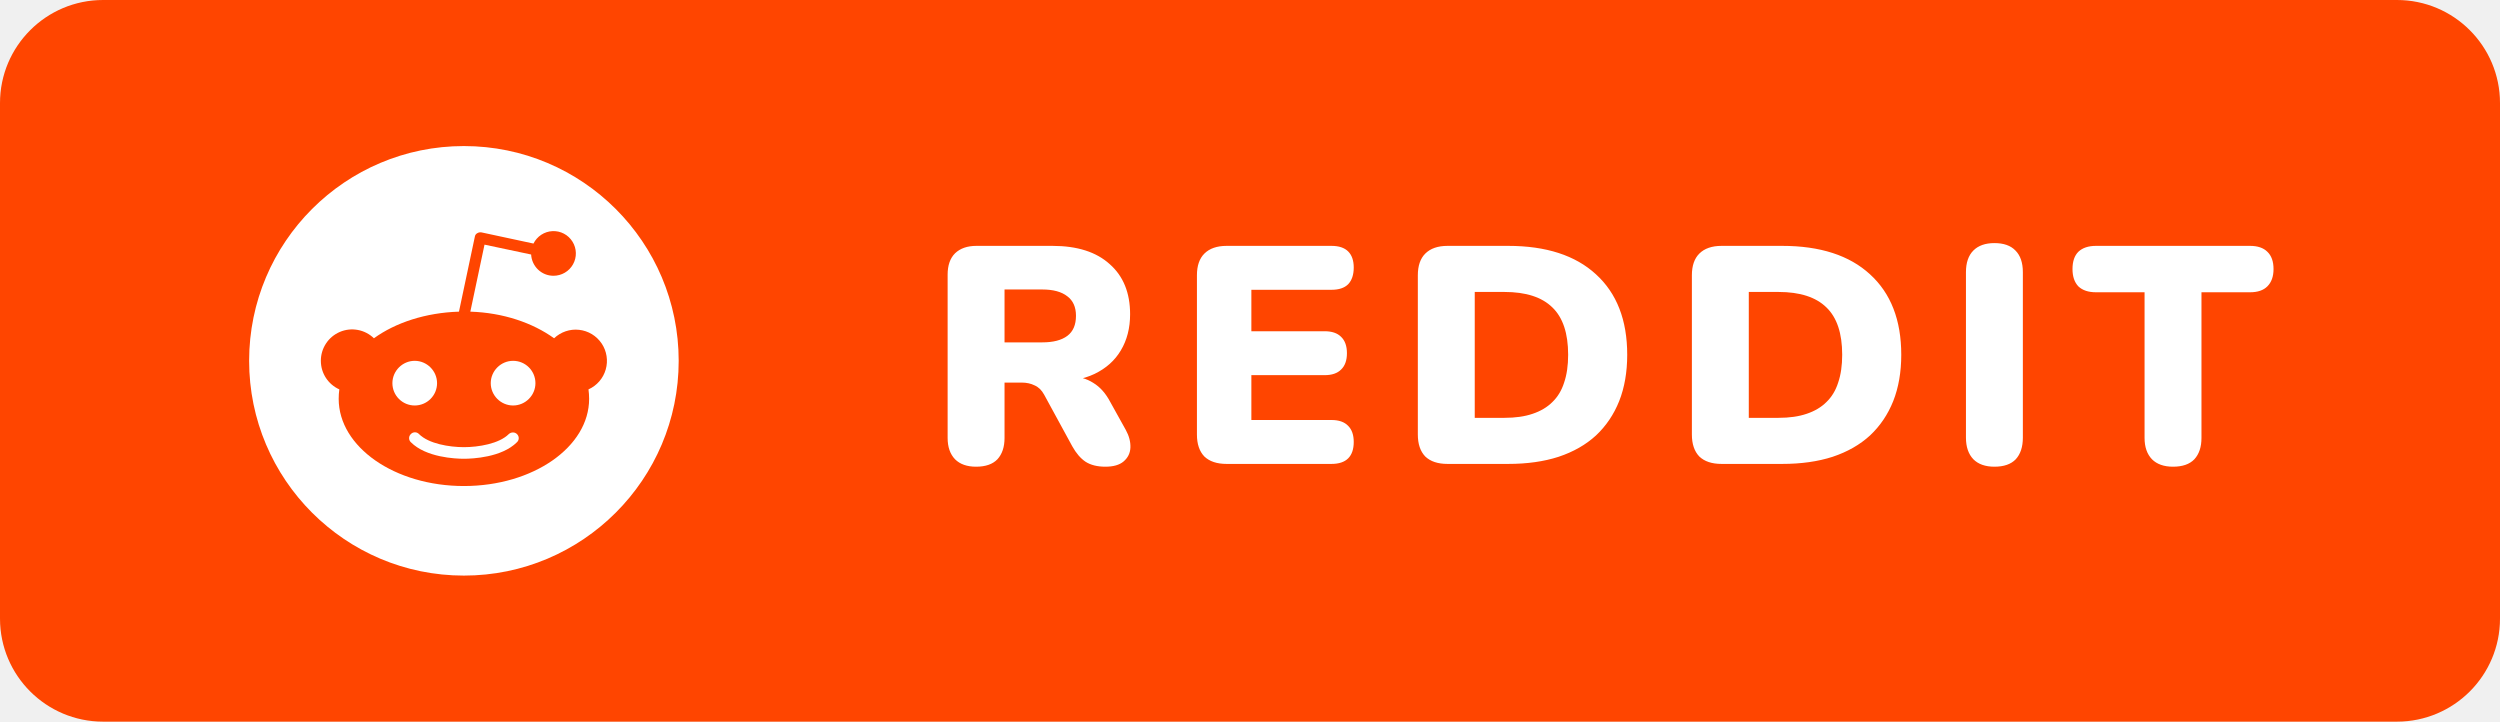
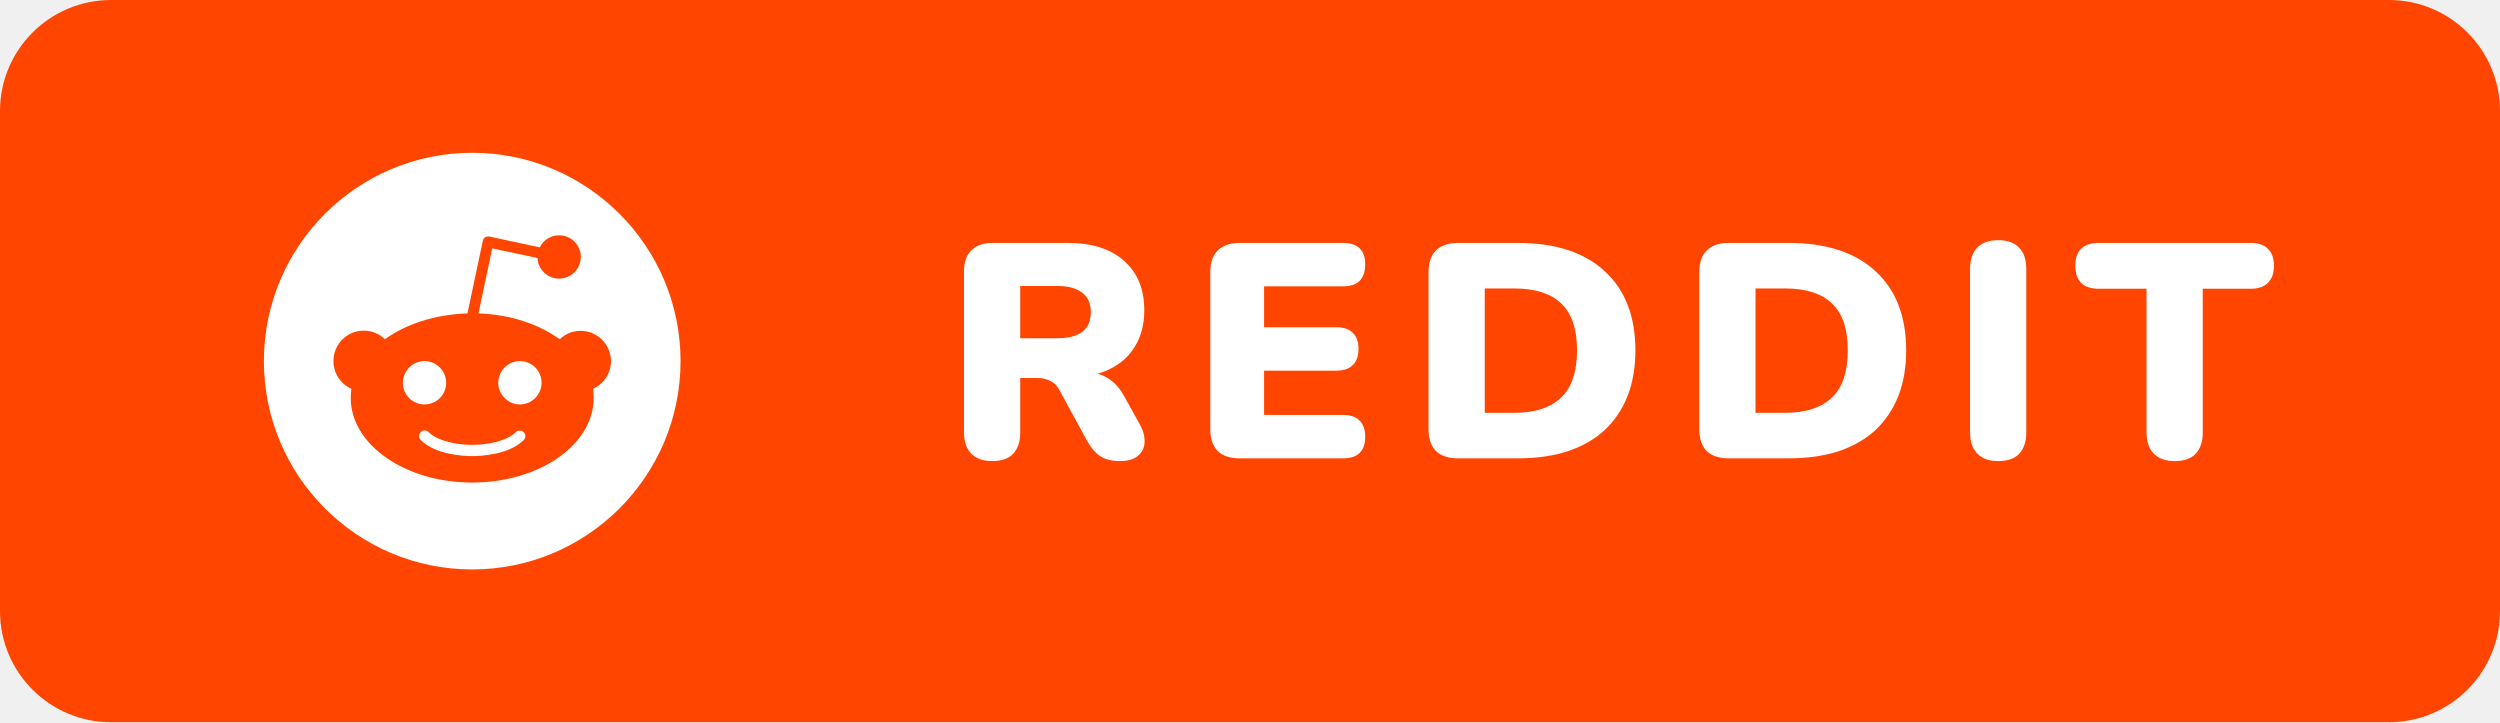
- <svg xmlns="http://www.w3.org/2000/svg" width="97" height="28" viewBox="0 0 97 28" fill="none">
-   <rect width="97" height="28" rx="4" fill="#FF4500" />
-   <path d="M16.958 14.867C16.958 14.392 16.566 14 16.091 14C15.616 14 15.225 14.392 15.225 14.867C15.225 15.097 15.316 15.317 15.479 15.479C15.641 15.642 15.861 15.733 16.091 15.733C16.321 15.733 16.542 15.642 16.704 15.479C16.867 15.317 16.958 15.097 16.958 14.867ZM19.741 16.842C19.366 17.217 18.566 17.35 18 17.35C17.433 17.35 16.633 17.217 16.258 16.842C16.238 16.82 16.213 16.803 16.186 16.791C16.159 16.779 16.129 16.773 16.1 16.773C16.07 16.773 16.041 16.779 16.013 16.791C15.986 16.803 15.961 16.82 15.941 16.842C15.92 16.862 15.902 16.887 15.89 16.914C15.879 16.941 15.873 16.97 15.873 17C15.873 17.03 15.879 17.059 15.89 17.086C15.902 17.113 15.92 17.138 15.941 17.158C16.533 17.75 17.666 17.8 18 17.8C18.333 17.8 19.466 17.75 20.058 17.158C20.08 17.138 20.097 17.113 20.109 17.086C20.121 17.059 20.127 17.03 20.127 17C20.127 16.97 20.121 16.941 20.109 16.914C20.097 16.887 20.08 16.862 20.058 16.842C19.975 16.758 19.833 16.758 19.741 16.842ZM19.908 14C19.433 14 19.041 14.392 19.041 14.867C19.041 15.342 19.433 15.733 19.908 15.733C20.383 15.733 20.775 15.342 20.775 14.867C20.775 14.392 20.391 14 19.908 14Z" fill="white" />
-   <path d="M17.999 5.667C13.399 5.667 9.666 9.4 9.666 14C9.666 18.6 13.399 22.333 17.999 22.333C22.599 22.333 26.333 18.6 26.333 14C26.333 9.4 22.599 5.667 17.999 5.667ZM22.833 15.108C22.849 15.225 22.858 15.35 22.858 15.475C22.858 17.342 20.683 18.858 17.999 18.858C15.316 18.858 13.141 17.342 13.141 15.475C13.141 15.35 13.149 15.225 13.166 15.108C12.741 14.917 12.449 14.492 12.449 14C12.448 13.761 12.518 13.527 12.649 13.328C12.78 13.128 12.968 12.971 13.188 12.878C13.407 12.784 13.65 12.758 13.885 12.802C14.12 12.846 14.336 12.958 14.508 13.125C15.349 12.517 16.516 12.133 17.808 12.092L18.424 9.183C18.433 9.125 18.466 9.075 18.516 9.05C18.566 9.017 18.624 9.008 18.683 9.017L20.699 9.45C20.768 9.311 20.872 9.194 21.001 9.109C21.131 9.024 21.28 8.975 21.435 8.968C21.589 8.96 21.743 8.994 21.88 9.066C22.017 9.138 22.132 9.245 22.213 9.377C22.295 9.508 22.34 9.659 22.343 9.814C22.347 9.968 22.309 10.121 22.233 10.256C22.158 10.391 22.048 10.503 21.914 10.581C21.781 10.659 21.629 10.7 21.474 10.7C21.008 10.7 20.633 10.333 20.608 9.875L18.799 9.492L18.249 12.092C19.524 12.133 20.666 12.525 21.499 13.125C21.627 13.003 21.78 12.911 21.947 12.854C22.114 12.797 22.292 12.777 22.468 12.797C22.643 12.816 22.813 12.873 22.964 12.964C23.115 13.056 23.244 13.179 23.343 13.325C23.442 13.472 23.507 13.639 23.534 13.813C23.562 13.987 23.551 14.166 23.502 14.336C23.454 14.505 23.369 14.663 23.253 14.796C23.137 14.93 22.994 15.036 22.833 15.108Z" fill="white" />
-   <path d="M37.872 18.108C37.52 18.108 37.248 18.012 37.056 17.82C36.864 17.62 36.768 17.344 36.768 16.992V10.656C36.768 10.296 36.864 10.02 37.056 9.828C37.256 9.636 37.532 9.54 37.884 9.54H40.836C41.796 9.54 42.536 9.776 43.056 10.248C43.584 10.712 43.848 11.36 43.848 12.192C43.848 12.728 43.728 13.196 43.488 13.596C43.256 13.988 42.916 14.292 42.468 14.508C42.028 14.716 41.484 14.82 40.836 14.82L40.932 14.604H41.508C41.852 14.604 42.156 14.688 42.42 14.856C42.684 15.016 42.904 15.264 43.08 15.6L43.68 16.68C43.808 16.912 43.868 17.14 43.86 17.364C43.852 17.58 43.764 17.76 43.596 17.904C43.436 18.04 43.2 18.108 42.888 18.108C42.576 18.108 42.32 18.044 42.12 17.916C41.928 17.788 41.756 17.588 41.604 17.316L40.512 15.312C40.416 15.136 40.292 15.016 40.14 14.952C39.996 14.88 39.828 14.844 39.636 14.844H38.976V16.992C38.976 17.344 38.884 17.62 38.7 17.82C38.516 18.012 38.24 18.108 37.872 18.108ZM38.976 13.284H40.44C40.864 13.284 41.188 13.2 41.412 13.032C41.636 12.864 41.748 12.604 41.748 12.252C41.748 11.916 41.636 11.664 41.412 11.496C41.188 11.32 40.864 11.232 40.44 11.232H38.976V13.284ZM47.593 18C47.217 18 46.929 17.904 46.729 17.712C46.537 17.512 46.441 17.228 46.441 16.86V10.68C46.441 10.312 46.537 10.032 46.729 9.84C46.929 9.64 47.217 9.54 47.593 9.54H51.661C51.949 9.54 52.165 9.612 52.309 9.756C52.453 9.9 52.525 10.108 52.525 10.38C52.525 10.66 52.453 10.876 52.309 11.028C52.165 11.172 51.949 11.244 51.661 11.244H48.553V12.852H51.397C51.677 12.852 51.889 12.924 52.033 13.068C52.185 13.212 52.261 13.424 52.261 13.704C52.261 13.984 52.185 14.196 52.033 14.34C51.889 14.484 51.677 14.556 51.397 14.556H48.553V16.296H51.661C51.949 16.296 52.165 16.372 52.309 16.524C52.453 16.668 52.525 16.876 52.525 17.148C52.525 17.428 52.453 17.64 52.309 17.784C52.165 17.928 51.949 18 51.661 18H47.593ZM56.164 18C55.788 18 55.5 17.904 55.3 17.712C55.108 17.512 55.012 17.228 55.012 16.86V10.68C55.012 10.312 55.108 10.032 55.3 9.84C55.5 9.64 55.788 9.54 56.164 9.54H58.516C59.988 9.54 61.124 9.908 61.924 10.644C62.732 11.38 63.136 12.42 63.136 13.764C63.136 14.436 63.032 15.036 62.824 15.564C62.616 16.084 62.316 16.528 61.924 16.896C61.532 17.256 61.048 17.532 60.472 17.724C59.904 17.908 59.252 18 58.516 18H56.164ZM57.22 16.212H58.372C58.796 16.212 59.16 16.16 59.464 16.056C59.776 15.952 60.032 15.8 60.232 15.6C60.44 15.4 60.592 15.148 60.688 14.844C60.792 14.54 60.844 14.18 60.844 13.764C60.844 12.932 60.64 12.32 60.232 11.928C59.824 11.528 59.204 11.328 58.372 11.328H57.22V16.212ZM66.797 18C66.421 18 66.133 17.904 65.933 17.712C65.741 17.512 65.645 17.228 65.645 16.86V10.68C65.645 10.312 65.741 10.032 65.933 9.84C66.133 9.64 66.421 9.54 66.797 9.54H69.149C70.621 9.54 71.757 9.908 72.557 10.644C73.365 11.38 73.769 12.42 73.769 13.764C73.769 14.436 73.665 15.036 73.457 15.564C73.249 16.084 72.949 16.528 72.557 16.896C72.165 17.256 71.681 17.532 71.105 17.724C70.537 17.908 69.885 18 69.149 18H66.797ZM67.853 16.212H69.005C69.429 16.212 69.793 16.16 70.097 16.056C70.409 15.952 70.665 15.8 70.865 15.6C71.073 15.4 71.225 15.148 71.321 14.844C71.425 14.54 71.477 14.18 71.477 13.764C71.477 12.932 71.273 12.32 70.865 11.928C70.457 11.528 69.837 11.328 69.005 11.328H67.853V16.212ZM77.383 18.108C77.031 18.108 76.759 18.012 76.567 17.82C76.375 17.62 76.279 17.34 76.279 16.98V10.56C76.279 10.192 76.375 9.912 76.567 9.72C76.759 9.528 77.031 9.432 77.383 9.432C77.743 9.432 78.015 9.528 78.199 9.72C78.391 9.912 78.487 10.192 78.487 10.56V16.98C78.487 17.34 78.395 17.62 78.211 17.82C78.027 18.012 77.751 18.108 77.383 18.108ZM84.313 18.108C83.961 18.108 83.689 18.012 83.497 17.82C83.305 17.62 83.209 17.344 83.209 16.992V11.34H81.325C81.029 11.34 80.801 11.264 80.641 11.112C80.489 10.952 80.413 10.728 80.413 10.44C80.413 10.144 80.489 9.92 80.641 9.768C80.801 9.616 81.029 9.54 81.325 9.54H87.301C87.597 9.54 87.821 9.616 87.973 9.768C88.133 9.92 88.213 10.144 88.213 10.44C88.213 10.728 88.133 10.952 87.973 11.112C87.821 11.264 87.597 11.34 87.301 11.34H85.417V16.992C85.417 17.344 85.325 17.62 85.141 17.82C84.957 18.012 84.681 18.108 84.313 18.108Z" fill="white" />
+ <svg xmlns="http://www.w3.org/2000/svg" width="90" height="26" viewBox="0 0 90 26" fill="none">
+   <rect width="90" height="26" rx="4" fill="#FF4500" />
+   <path d="M16.062 13.78C16.062 13.352 15.71 13 15.282 13C14.854 13 14.502 13.352 14.502 13.78C14.502 13.987 14.584 14.185 14.73 14.332C14.877 14.478 15.075 14.56 15.282 14.56C15.489 14.56 15.687 14.478 15.834 14.332C15.98 14.185 16.062 13.987 16.062 13.78ZM18.567 15.557C18.23 15.895 17.509 16.015 17 16.015C16.489 16.015 15.77 15.895 15.432 15.557C15.414 15.538 15.392 15.522 15.367 15.512C15.343 15.501 15.316 15.496 15.29 15.496C15.263 15.496 15.236 15.501 15.212 15.512C15.187 15.522 15.165 15.538 15.147 15.557C15.127 15.576 15.112 15.598 15.101 15.622C15.091 15.647 15.085 15.673 15.085 15.7C15.085 15.727 15.091 15.753 15.101 15.778C15.112 15.802 15.127 15.824 15.147 15.842C15.68 16.375 16.7 16.42 17 16.42C17.299 16.42 18.32 16.375 18.852 15.842C18.872 15.824 18.887 15.802 18.898 15.778C18.908 15.753 18.914 15.727 18.914 15.7C18.914 15.673 18.908 15.647 18.898 15.622C18.887 15.598 18.872 15.576 18.852 15.557C18.777 15.482 18.649 15.482 18.567 15.557ZM18.717 13C18.29 13 17.937 13.352 17.937 13.78C17.937 14.207 18.29 14.56 18.717 14.56C19.145 14.56 19.497 14.207 19.497 13.78C19.497 13.352 19.152 13 18.717 13Z" fill="white" />
+   <path d="M17 5.5C12.86 5.5 9.5 8.86 9.5 13C9.5 17.14 12.86 20.5 17 20.5C21.14 20.5 24.5 17.14 24.5 13C24.5 8.86 21.14 5.5 17 5.5ZM21.35 13.998C21.365 14.102 21.372 14.215 21.372 14.328C21.372 16.008 19.415 17.372 17 17.372C14.585 17.372 12.627 16.008 12.627 14.328C12.627 14.215 12.635 14.102 12.65 13.998C12.268 13.825 12.005 13.443 12.005 13C12.004 12.785 12.066 12.574 12.184 12.395C12.303 12.215 12.471 12.074 12.669 11.99C12.867 11.906 13.086 11.882 13.297 11.922C13.508 11.961 13.703 12.062 13.857 12.213C14.615 11.665 15.665 11.32 16.828 11.283L17.383 8.665C17.39 8.613 17.42 8.568 17.465 8.545C17.51 8.515 17.562 8.508 17.615 8.515L19.43 8.905C19.492 8.78 19.585 8.674 19.702 8.598C19.818 8.521 19.953 8.478 20.092 8.471C20.231 8.464 20.369 8.495 20.492 8.559C20.616 8.624 20.719 8.721 20.793 8.839C20.866 8.957 20.906 9.093 20.909 9.232C20.913 9.371 20.878 9.509 20.811 9.63C20.743 9.752 20.644 9.853 20.523 9.923C20.403 9.993 20.267 10.03 20.128 10.03C19.707 10.03 19.37 9.7 19.348 9.287L17.72 8.943L17.225 11.283C18.372 11.32 19.4 11.672 20.15 12.213C20.265 12.103 20.402 12.019 20.553 11.968C20.704 11.917 20.863 11.9 21.022 11.917C21.18 11.934 21.332 11.986 21.468 12.068C21.604 12.15 21.721 12.261 21.809 12.393C21.898 12.525 21.957 12.675 21.982 12.832C22.006 12.989 21.997 13.149 21.953 13.302C21.909 13.455 21.832 13.596 21.728 13.716C21.624 13.836 21.495 13.932 21.35 13.998Z" fill="white" />
+   <path d="M35.716 16.599C35.393 16.599 35.144 16.511 34.968 16.335C34.792 16.152 34.704 15.899 34.704 15.576V9.768C34.704 9.438 34.792 9.185 34.968 9.009C35.151 8.833 35.404 8.745 35.727 8.745H38.433C39.313 8.745 39.991 8.961 40.468 9.394C40.952 9.819 41.194 10.413 41.194 11.176C41.194 11.667 41.084 12.096 40.864 12.463C40.651 12.822 40.34 13.101 39.929 13.299C39.526 13.49 39.027 13.585 38.433 13.585L38.521 13.387H39.049C39.364 13.387 39.643 13.464 39.885 13.618C40.127 13.765 40.329 13.992 40.49 14.3L41.04 15.29C41.157 15.503 41.212 15.712 41.205 15.917C41.198 16.115 41.117 16.28 40.963 16.412C40.816 16.537 40.6 16.599 40.314 16.599C40.028 16.599 39.793 16.54 39.61 16.423C39.434 16.306 39.276 16.122 39.137 15.873L38.136 14.036C38.048 13.875 37.934 13.765 37.795 13.706C37.663 13.64 37.509 13.607 37.333 13.607H36.728V15.576C36.728 15.899 36.644 16.152 36.475 16.335C36.306 16.511 36.053 16.599 35.716 16.599ZM36.728 12.177H38.07C38.459 12.177 38.756 12.1 38.961 11.946C39.166 11.792 39.269 11.554 39.269 11.231C39.269 10.923 39.166 10.692 38.961 10.538C38.756 10.377 38.459 10.296 38.07 10.296H36.728V12.177ZM44.627 16.5C44.282 16.5 44.018 16.412 43.835 16.236C43.659 16.053 43.571 15.792 43.571 15.455V9.79C43.571 9.453 43.659 9.196 43.835 9.02C44.018 8.837 44.282 8.745 44.627 8.745H48.356C48.62 8.745 48.818 8.811 48.95 8.943C49.082 9.075 49.148 9.266 49.148 9.515C49.148 9.772 49.082 9.97 48.95 10.109C48.818 10.241 48.62 10.307 48.356 10.307H45.507V11.781H48.114C48.37 11.781 48.565 11.847 48.697 11.979C48.836 12.111 48.906 12.305 48.906 12.562C48.906 12.819 48.836 13.013 48.697 13.145C48.565 13.277 48.37 13.343 48.114 13.343H45.507V14.938H48.356C48.62 14.938 48.818 15.008 48.95 15.147C49.082 15.279 49.148 15.47 49.148 15.719C49.148 15.976 49.082 16.17 48.95 16.302C48.818 16.434 48.62 16.5 48.356 16.5H44.627ZM52.483 16.5C52.139 16.5 51.875 16.412 51.691 16.236C51.515 16.053 51.427 15.792 51.427 15.455V9.79C51.427 9.453 51.515 9.196 51.691 9.02C51.875 8.837 52.139 8.745 52.483 8.745H54.639C55.989 8.745 57.03 9.082 57.763 9.757C58.504 10.432 58.874 11.385 58.874 12.617C58.874 13.233 58.779 13.783 58.588 14.267C58.398 14.744 58.123 15.151 57.763 15.488C57.404 15.818 56.96 16.071 56.432 16.247C55.912 16.416 55.314 16.5 54.639 16.5H52.483ZM53.451 14.861H54.507C54.896 14.861 55.23 14.813 55.508 14.718C55.794 14.623 56.029 14.483 56.212 14.3C56.403 14.117 56.542 13.886 56.63 13.607C56.726 13.328 56.773 12.998 56.773 12.617C56.773 11.854 56.586 11.293 56.212 10.934C55.838 10.567 55.27 10.384 54.507 10.384H53.451V14.861ZM62.231 16.5C61.886 16.5 61.622 16.412 61.439 16.236C61.263 16.053 61.175 15.792 61.175 15.455V9.79C61.175 9.453 61.263 9.196 61.439 9.02C61.622 8.837 61.886 8.745 62.231 8.745H64.387C65.736 8.745 66.778 9.082 67.511 9.757C68.252 10.432 68.622 11.385 68.622 12.617C68.622 13.233 68.527 13.783 68.336 14.267C68.145 14.744 67.87 15.151 67.511 15.488C67.152 15.818 66.708 16.071 66.18 16.247C65.659 16.416 65.062 16.5 64.387 16.5H62.231ZM63.199 14.861H64.255C64.644 14.861 64.977 14.813 65.256 14.718C65.542 14.623 65.777 14.483 65.96 14.3C66.151 14.117 66.29 13.886 66.378 13.607C66.473 13.328 66.521 12.998 66.521 12.617C66.521 11.854 66.334 11.293 65.96 10.934C65.586 10.567 65.018 10.384 64.255 10.384H63.199V14.861ZM71.934 16.599C71.612 16.599 71.362 16.511 71.186 16.335C71.01 16.152 70.922 15.895 70.922 15.565V9.68C70.922 9.343 71.01 9.086 71.186 8.91C71.362 8.734 71.612 8.646 71.934 8.646C72.264 8.646 72.514 8.734 72.682 8.91C72.858 9.086 72.946 9.343 72.946 9.68V15.565C72.946 15.895 72.862 16.152 72.693 16.335C72.525 16.511 72.272 16.599 71.934 16.599ZM78.287 16.599C77.965 16.599 77.715 16.511 77.539 16.335C77.363 16.152 77.275 15.899 77.275 15.576V10.395H75.548C75.277 10.395 75.068 10.325 74.921 10.186C74.782 10.039 74.712 9.834 74.712 9.57C74.712 9.299 74.782 9.093 74.921 8.954C75.068 8.815 75.277 8.745 75.548 8.745H81.026C81.297 8.745 81.503 8.815 81.642 8.954C81.789 9.093 81.862 9.299 81.862 9.57C81.862 9.834 81.789 10.039 81.642 10.186C81.503 10.325 81.297 10.395 81.026 10.395H79.299V15.576C79.299 15.899 79.215 16.152 79.046 16.335C78.877 16.511 78.624 16.599 78.287 16.599Z" fill="white" />
</svg>
